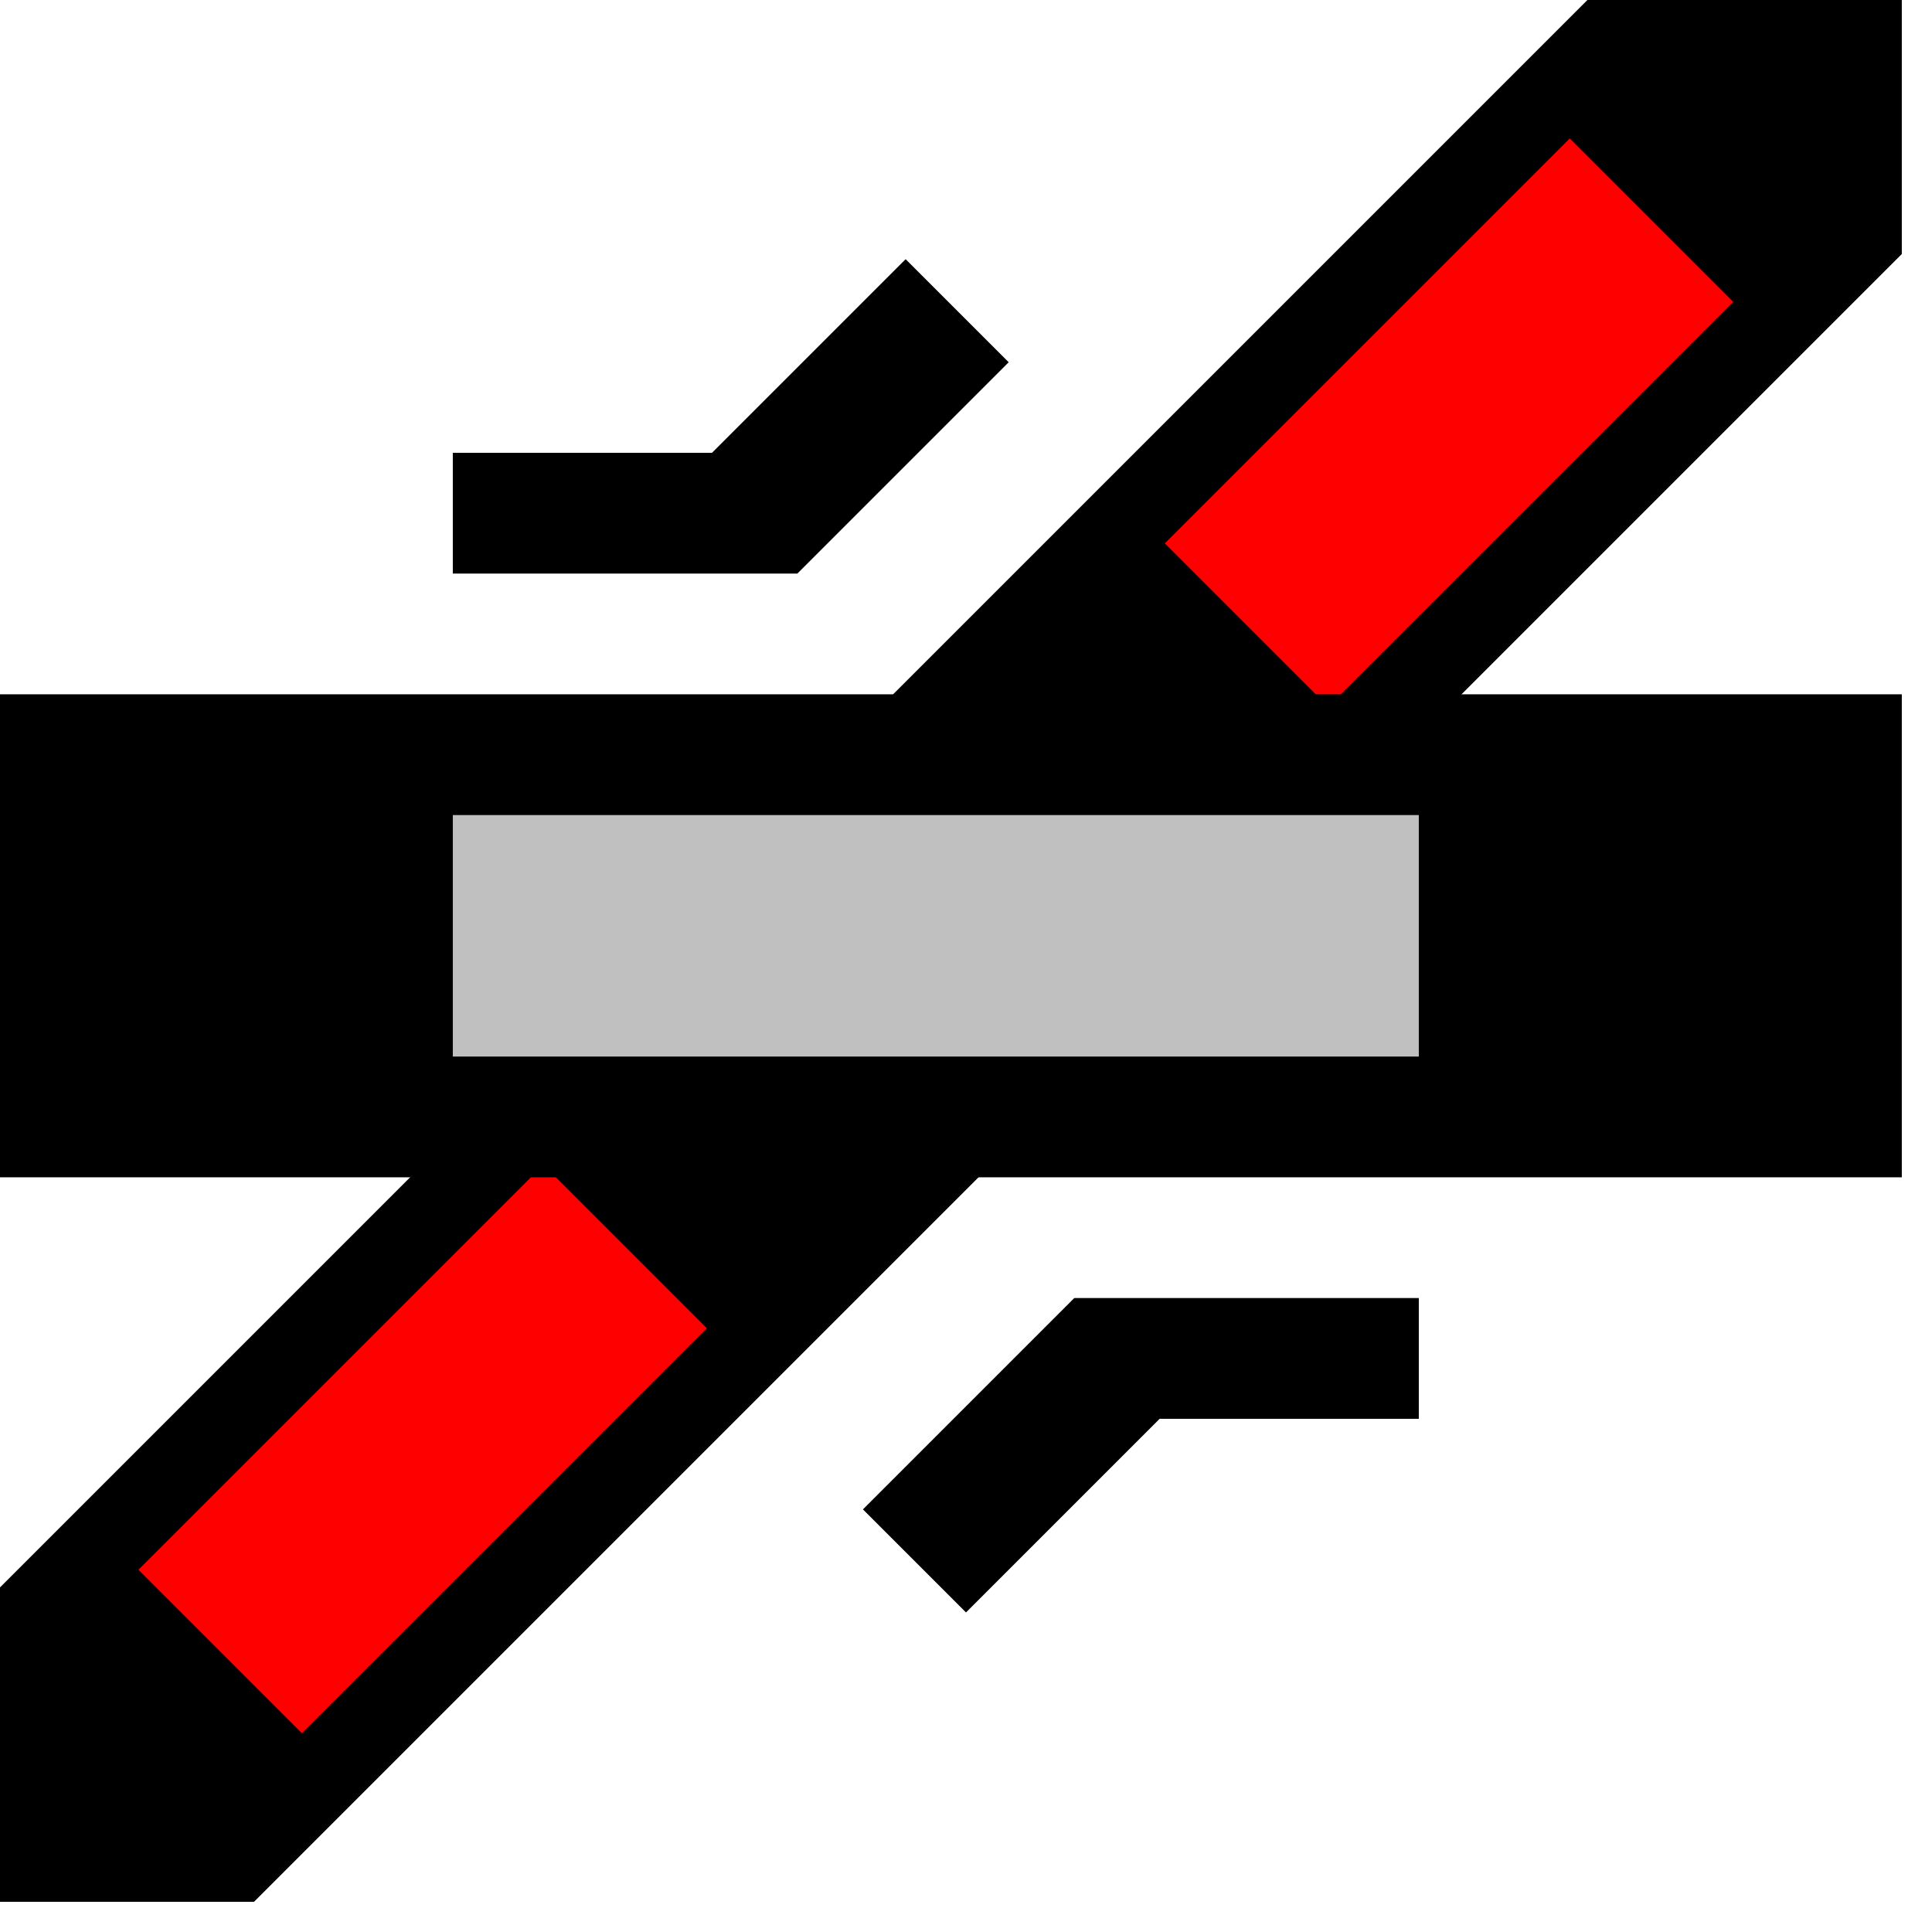
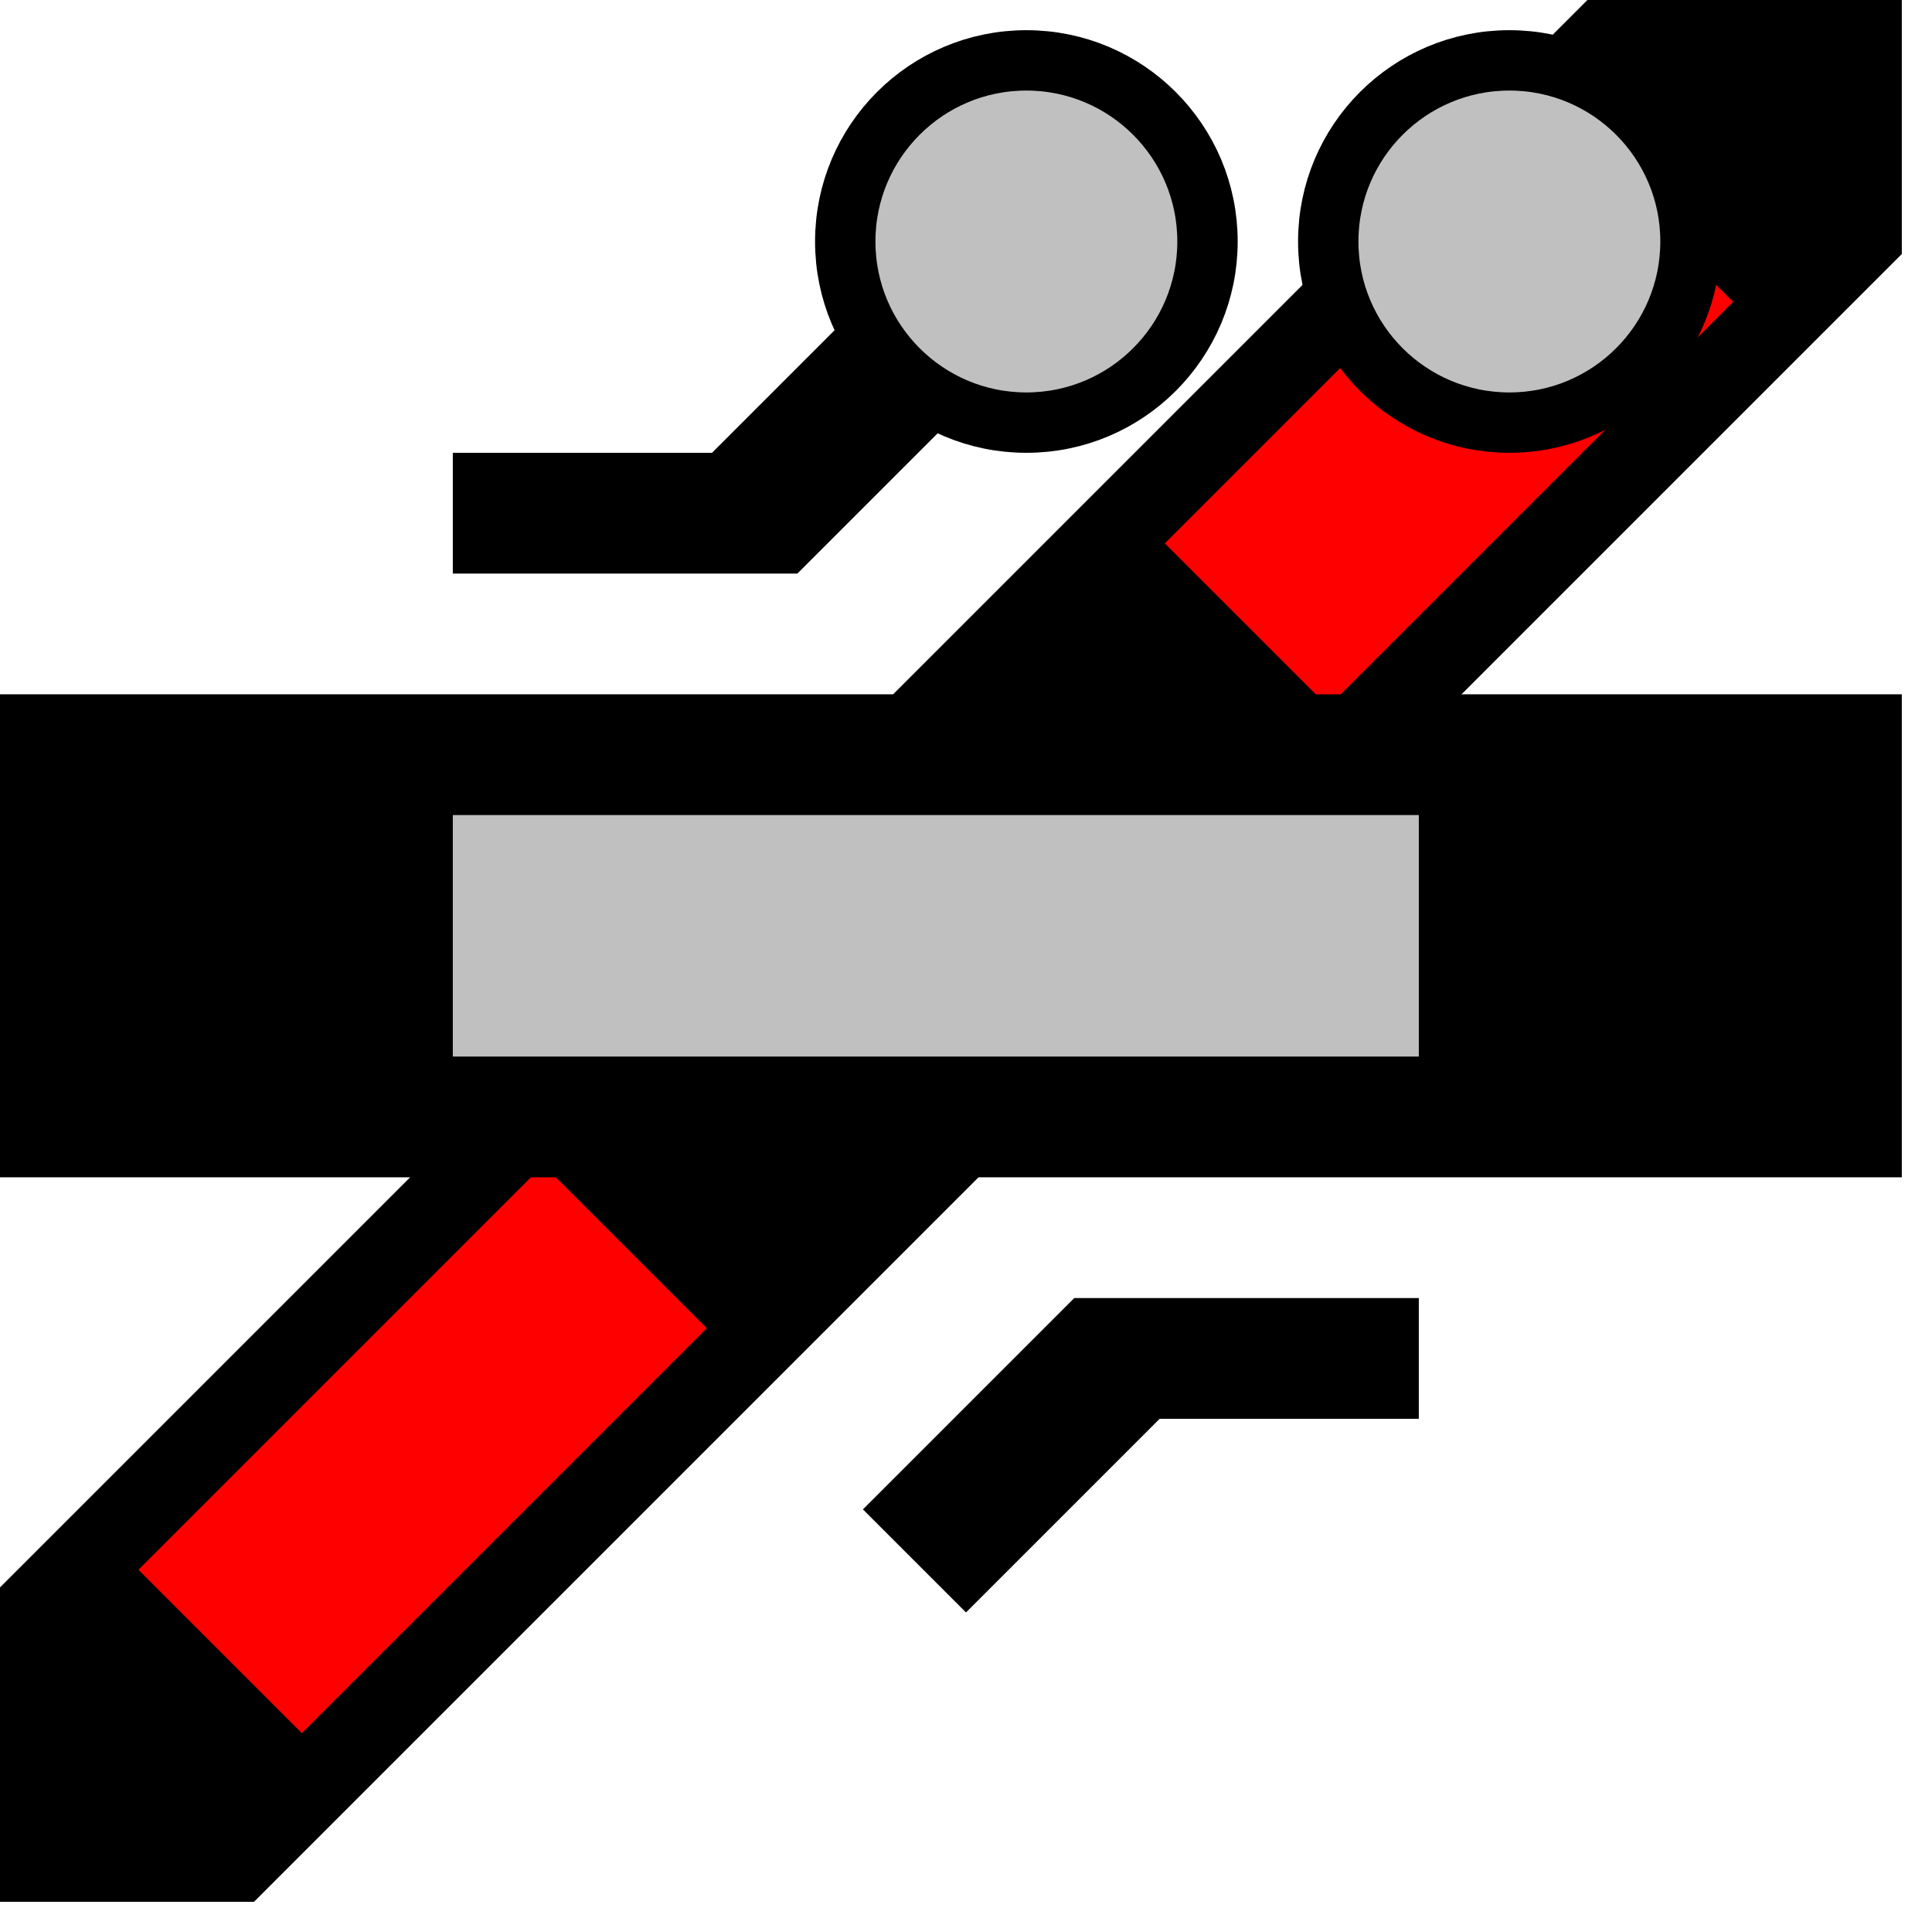
<svg width="32" height="32">
  <g>
    <path stroke="rgb(0,0,0)" fill="rgb(0,0,0)" d="M 0,31 L 0,27 L 27,0 L 31,0 L 31,4 L 4,31 z " />
    <path stroke="rgb(255,0,0)" fill="rgb(255,0,0)" d="M 26,3 L 28,5 L 22,11 L 20,9 z " />
    <path stroke="rgb(255,0,0)" fill="rgb(255,0,0)" d="M 9,20 L 11,22 L 5,28 L 3,26 z " />
    <path stroke="rgb(0,0,0)" fill="rgb(0,0,0)" d="M 0,12 L 31,12 L 31,19 L 0,19 z " />
    <path stroke="rgb(192,192,192)" fill="rgb(192,192,192)" d="M 8,14 L 23,14 L 23,17 L 8,17 z " />
    <path stroke="rgb(0,0,0)" fill="rgb(0,0,0)" d="M 8,9 L 13,9 L 16,6 L 15,5 L 12,8 L 8,8 z " />
    <path stroke="rgb(0,0,0)" fill="rgb(0,0,0)" d="M 15,25 L 18,22 L 23,22 L 23,23 L 19,23 L 16,26  z " />
+     <circle cx="17" cy="4" r="3" fill="rgb(192,192,192)" stroke="rgb(0,0,0)" />
+     <circle cx="25" cy="4" r="3" fill="rgb(192,192,192)" stroke="rgb(0,0,0)" />
  </g>
</svg>
